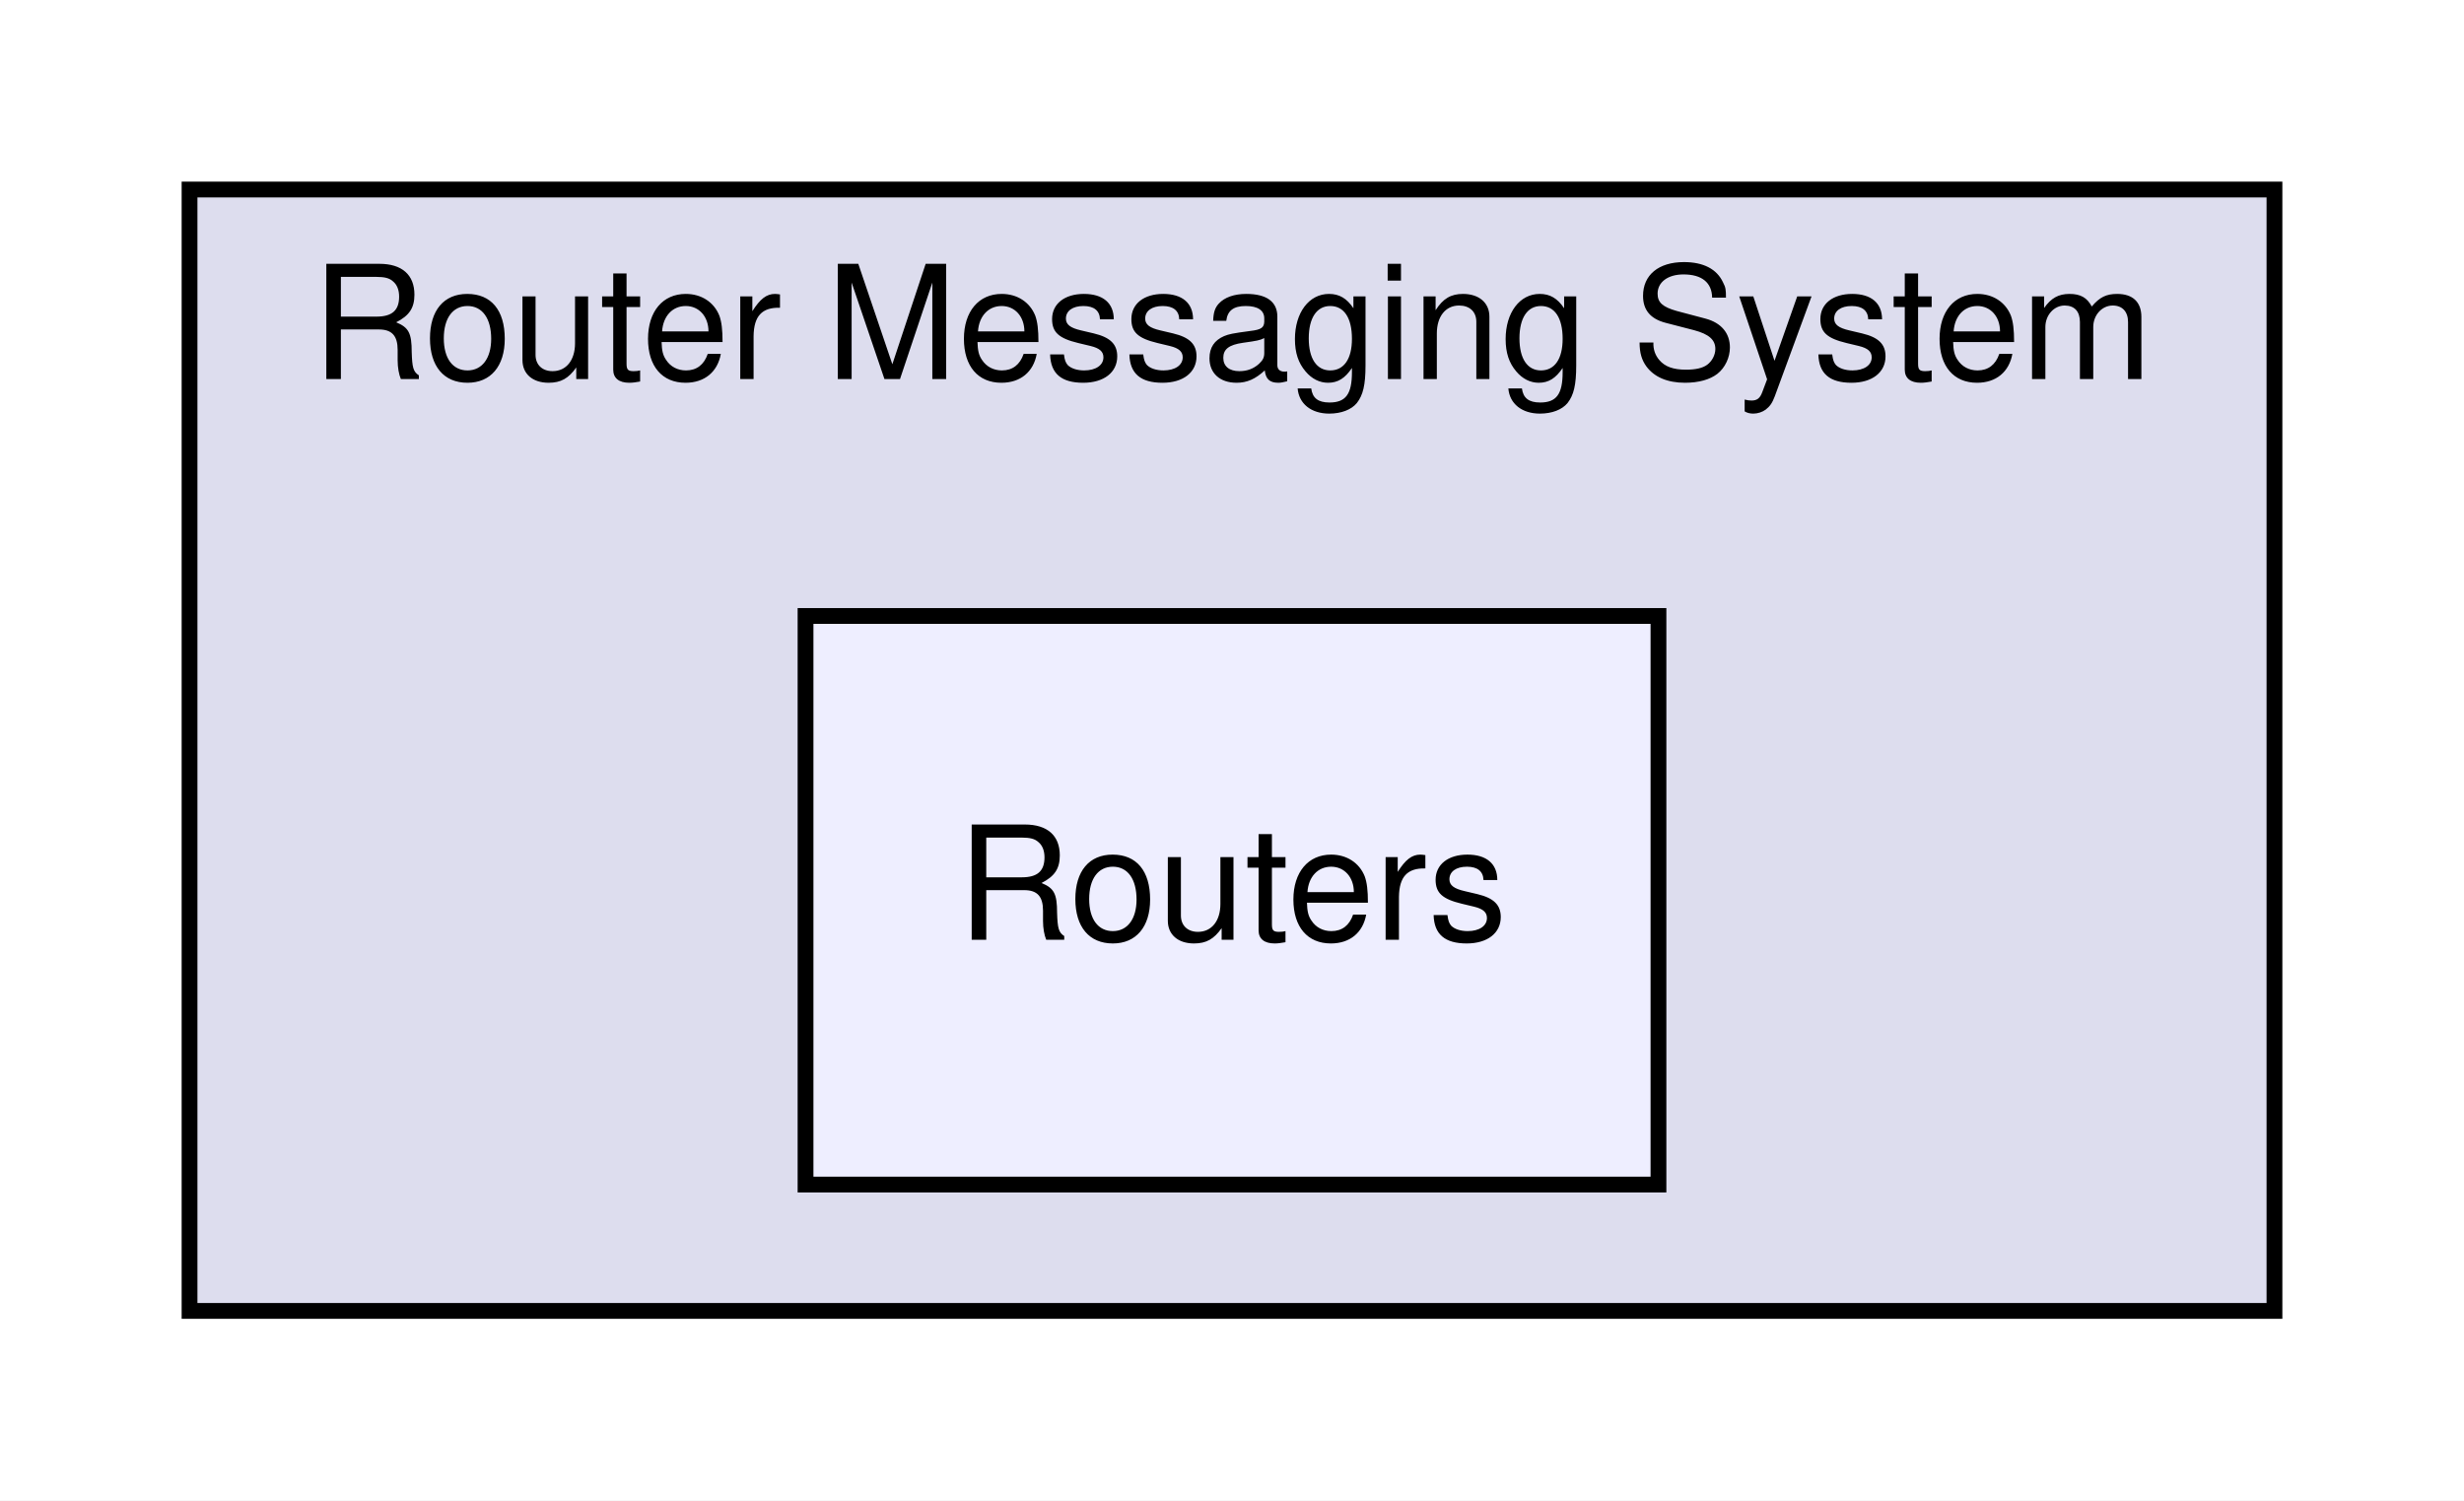
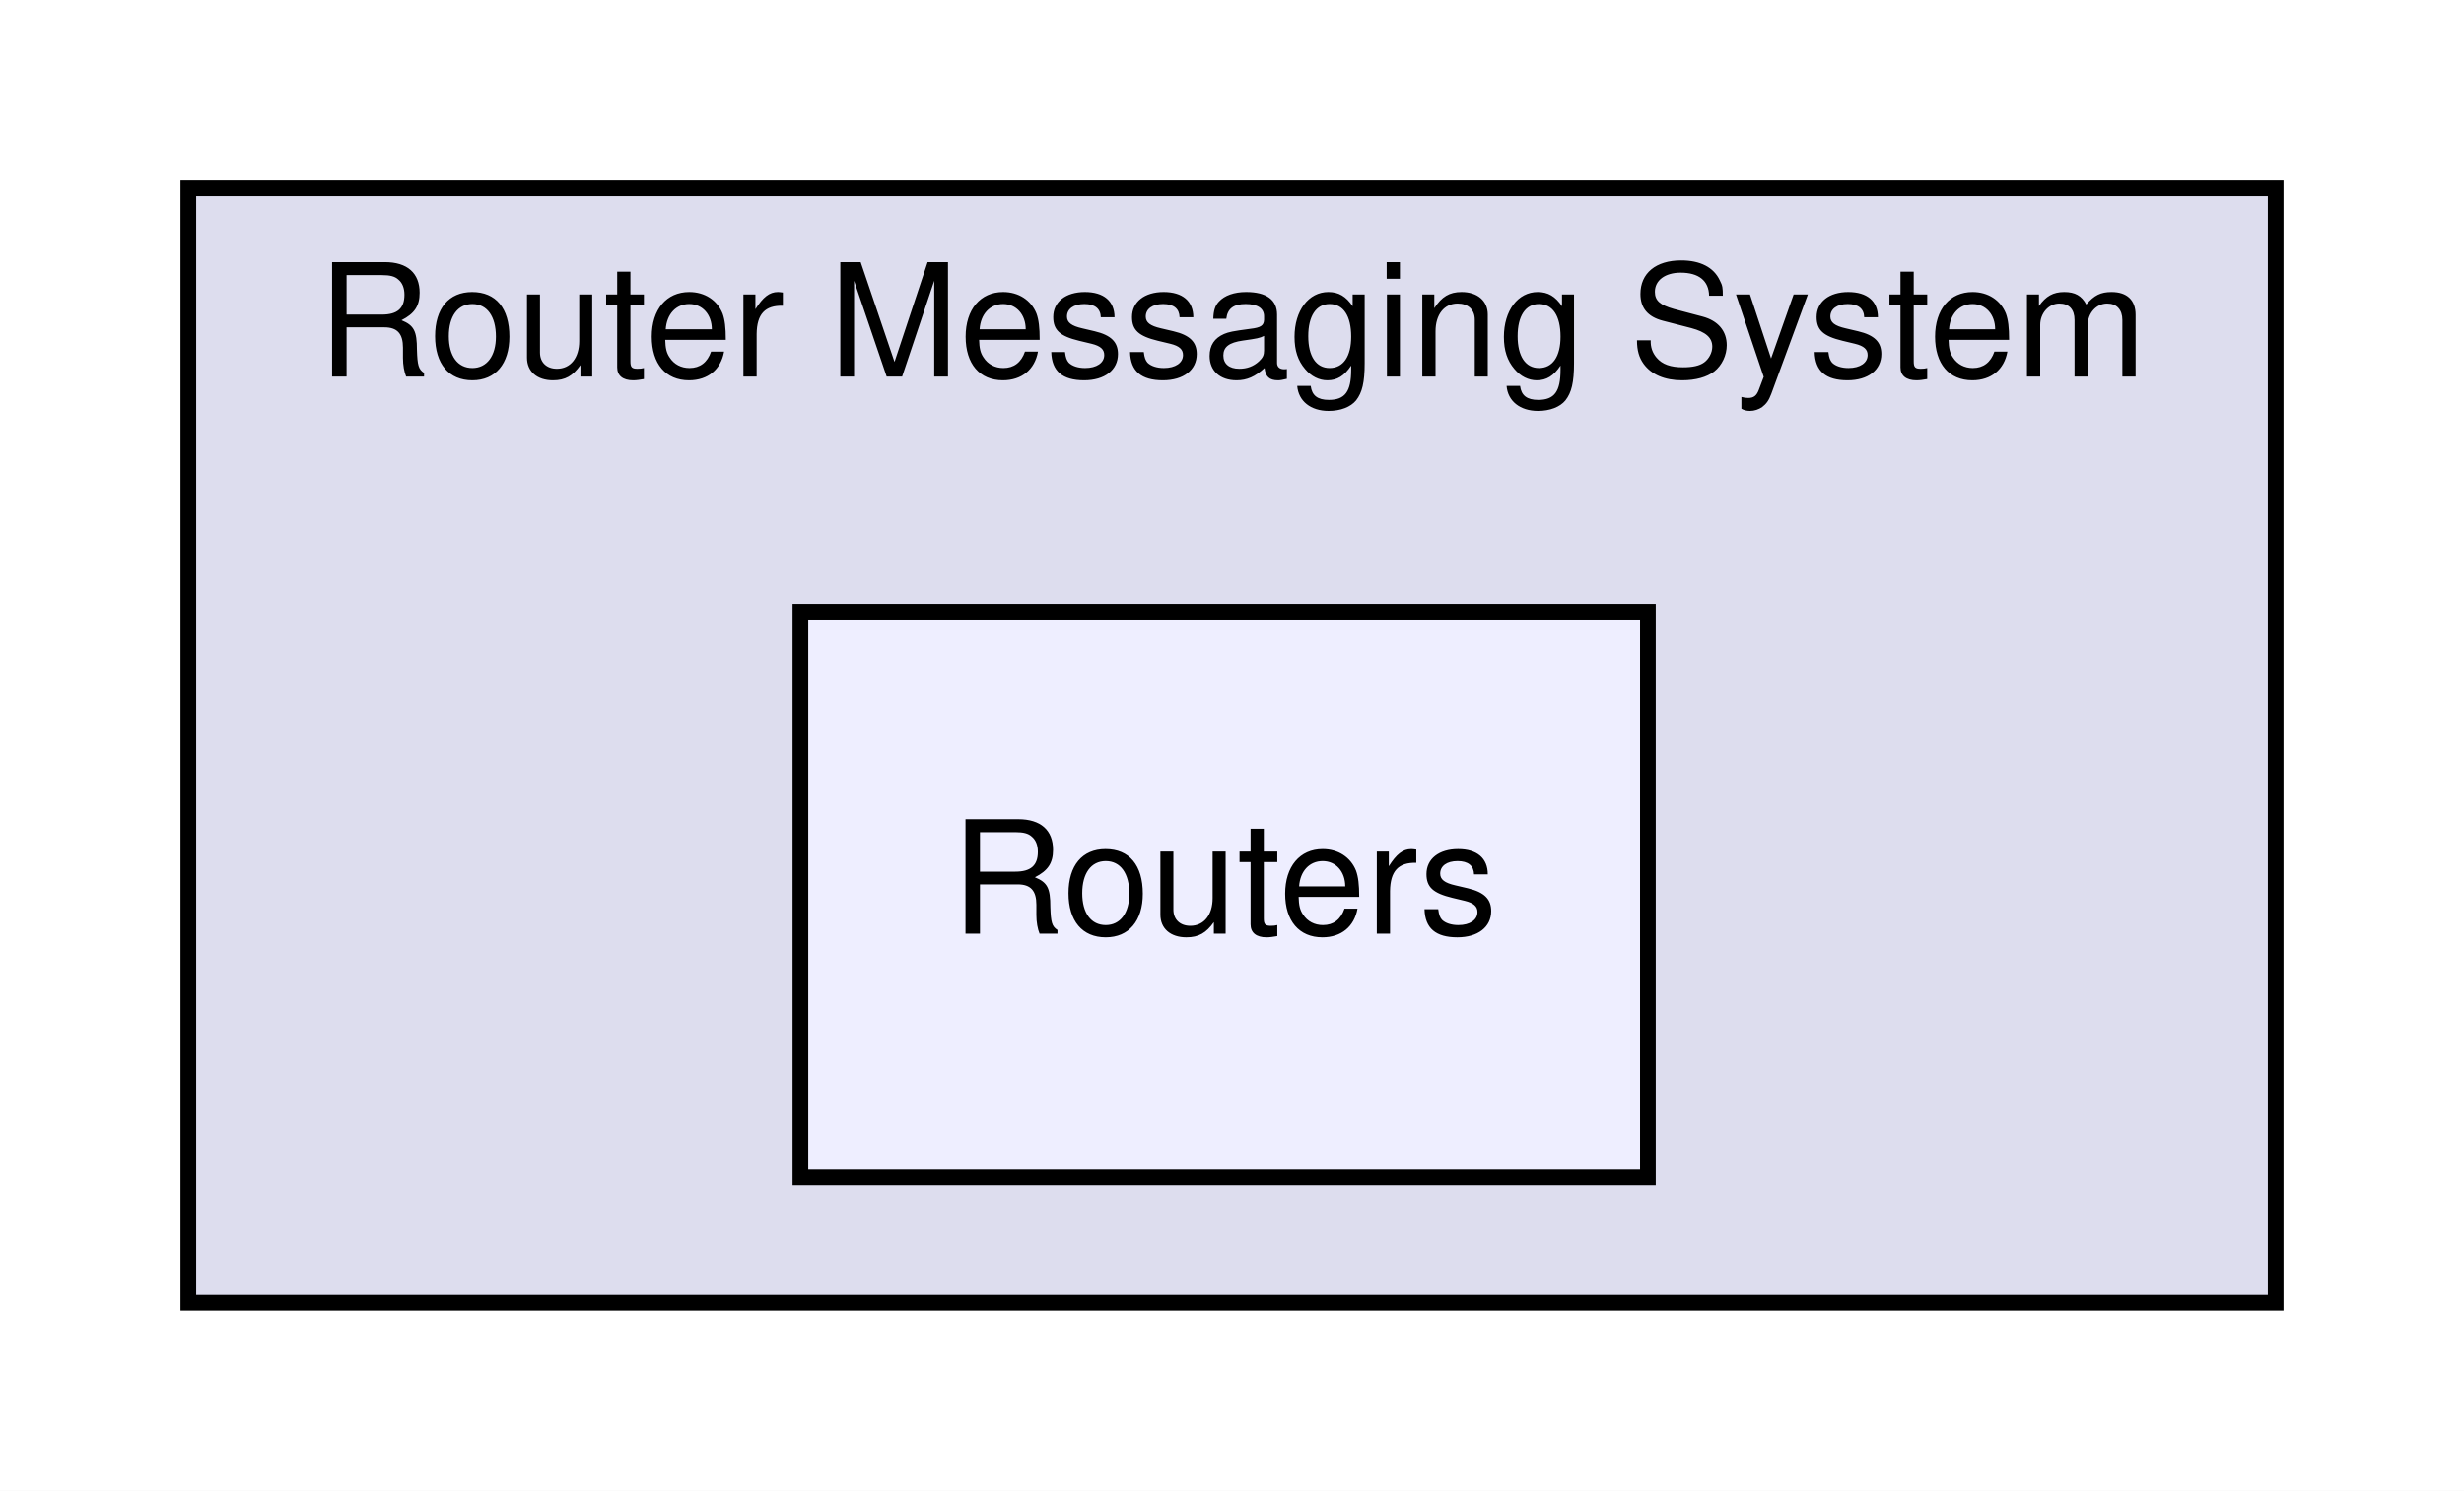
- <svg xmlns="http://www.w3.org/2000/svg" xmlns:xlink="http://www.w3.org/1999/xlink" width="156pt" height="95pt" viewBox="0.00 0.00 156.00 95.00">
+ <svg xmlns="http://www.w3.org/2000/svg" xmlns:xlink="http://www.w3.org/1999/xlink" width="157pt" height="95pt" viewBox="0.00 0.00 157.00 95.00">
  <g id="graph0" class="graph" transform="scale(1 1) rotate(0) translate(4 91)">
-     <polygon fill="white" stroke="none" points="-4,4 -4,-91 152,-91 152,4 -4,4" />
+     <polygon fill="white" stroke="none" points="-4,4 -4,-91 153,-91 153,4 -4,4" />
    <g id="clust1" class="cluster">
      <g id="a_clust1">
        <a xlink:href="dir_b9153762626c4c54c9f7fb8eedc47a78.html" target="_top" xlink:title="Router Messaging System">
-           <polygon fill="#ddddee" stroke="black" points="8,-8 8,-79 140,-79 140,-8 8,-8" />
-           <text text-anchor="middle" x="74" y="-67" font-family="Helvetica,sans-Serif" font-size="10.00">Router Messaging System</text>
+           <polygon fill="#ddddee" stroke="black" points="8,-8 8,-79 141,-79 141,-8 8,-8" />
+           <text text-anchor="middle" x="74.5" y="-67" font-family="Helvetica,sans-Serif" font-size="10.00">Router Messaging System</text>
        </a>
      </g>
    </g>
    <g id="node1" class="node">
      <g id="a_node1">
        <a xlink:href="dir_9b03a082fd188e431d2249e59b725049.html" target="_top" xlink:title="Routers">
          <polygon fill="#eeeeff" stroke="black" points="101,-52 47,-52 47,-16 101,-16 101,-52" />
          <text text-anchor="middle" x="74" y="-31.5" font-family="Helvetica,sans-Serif" font-size="10.00">Routers</text>
        </a>
      </g>
    </g>
  </g>
</svg>
